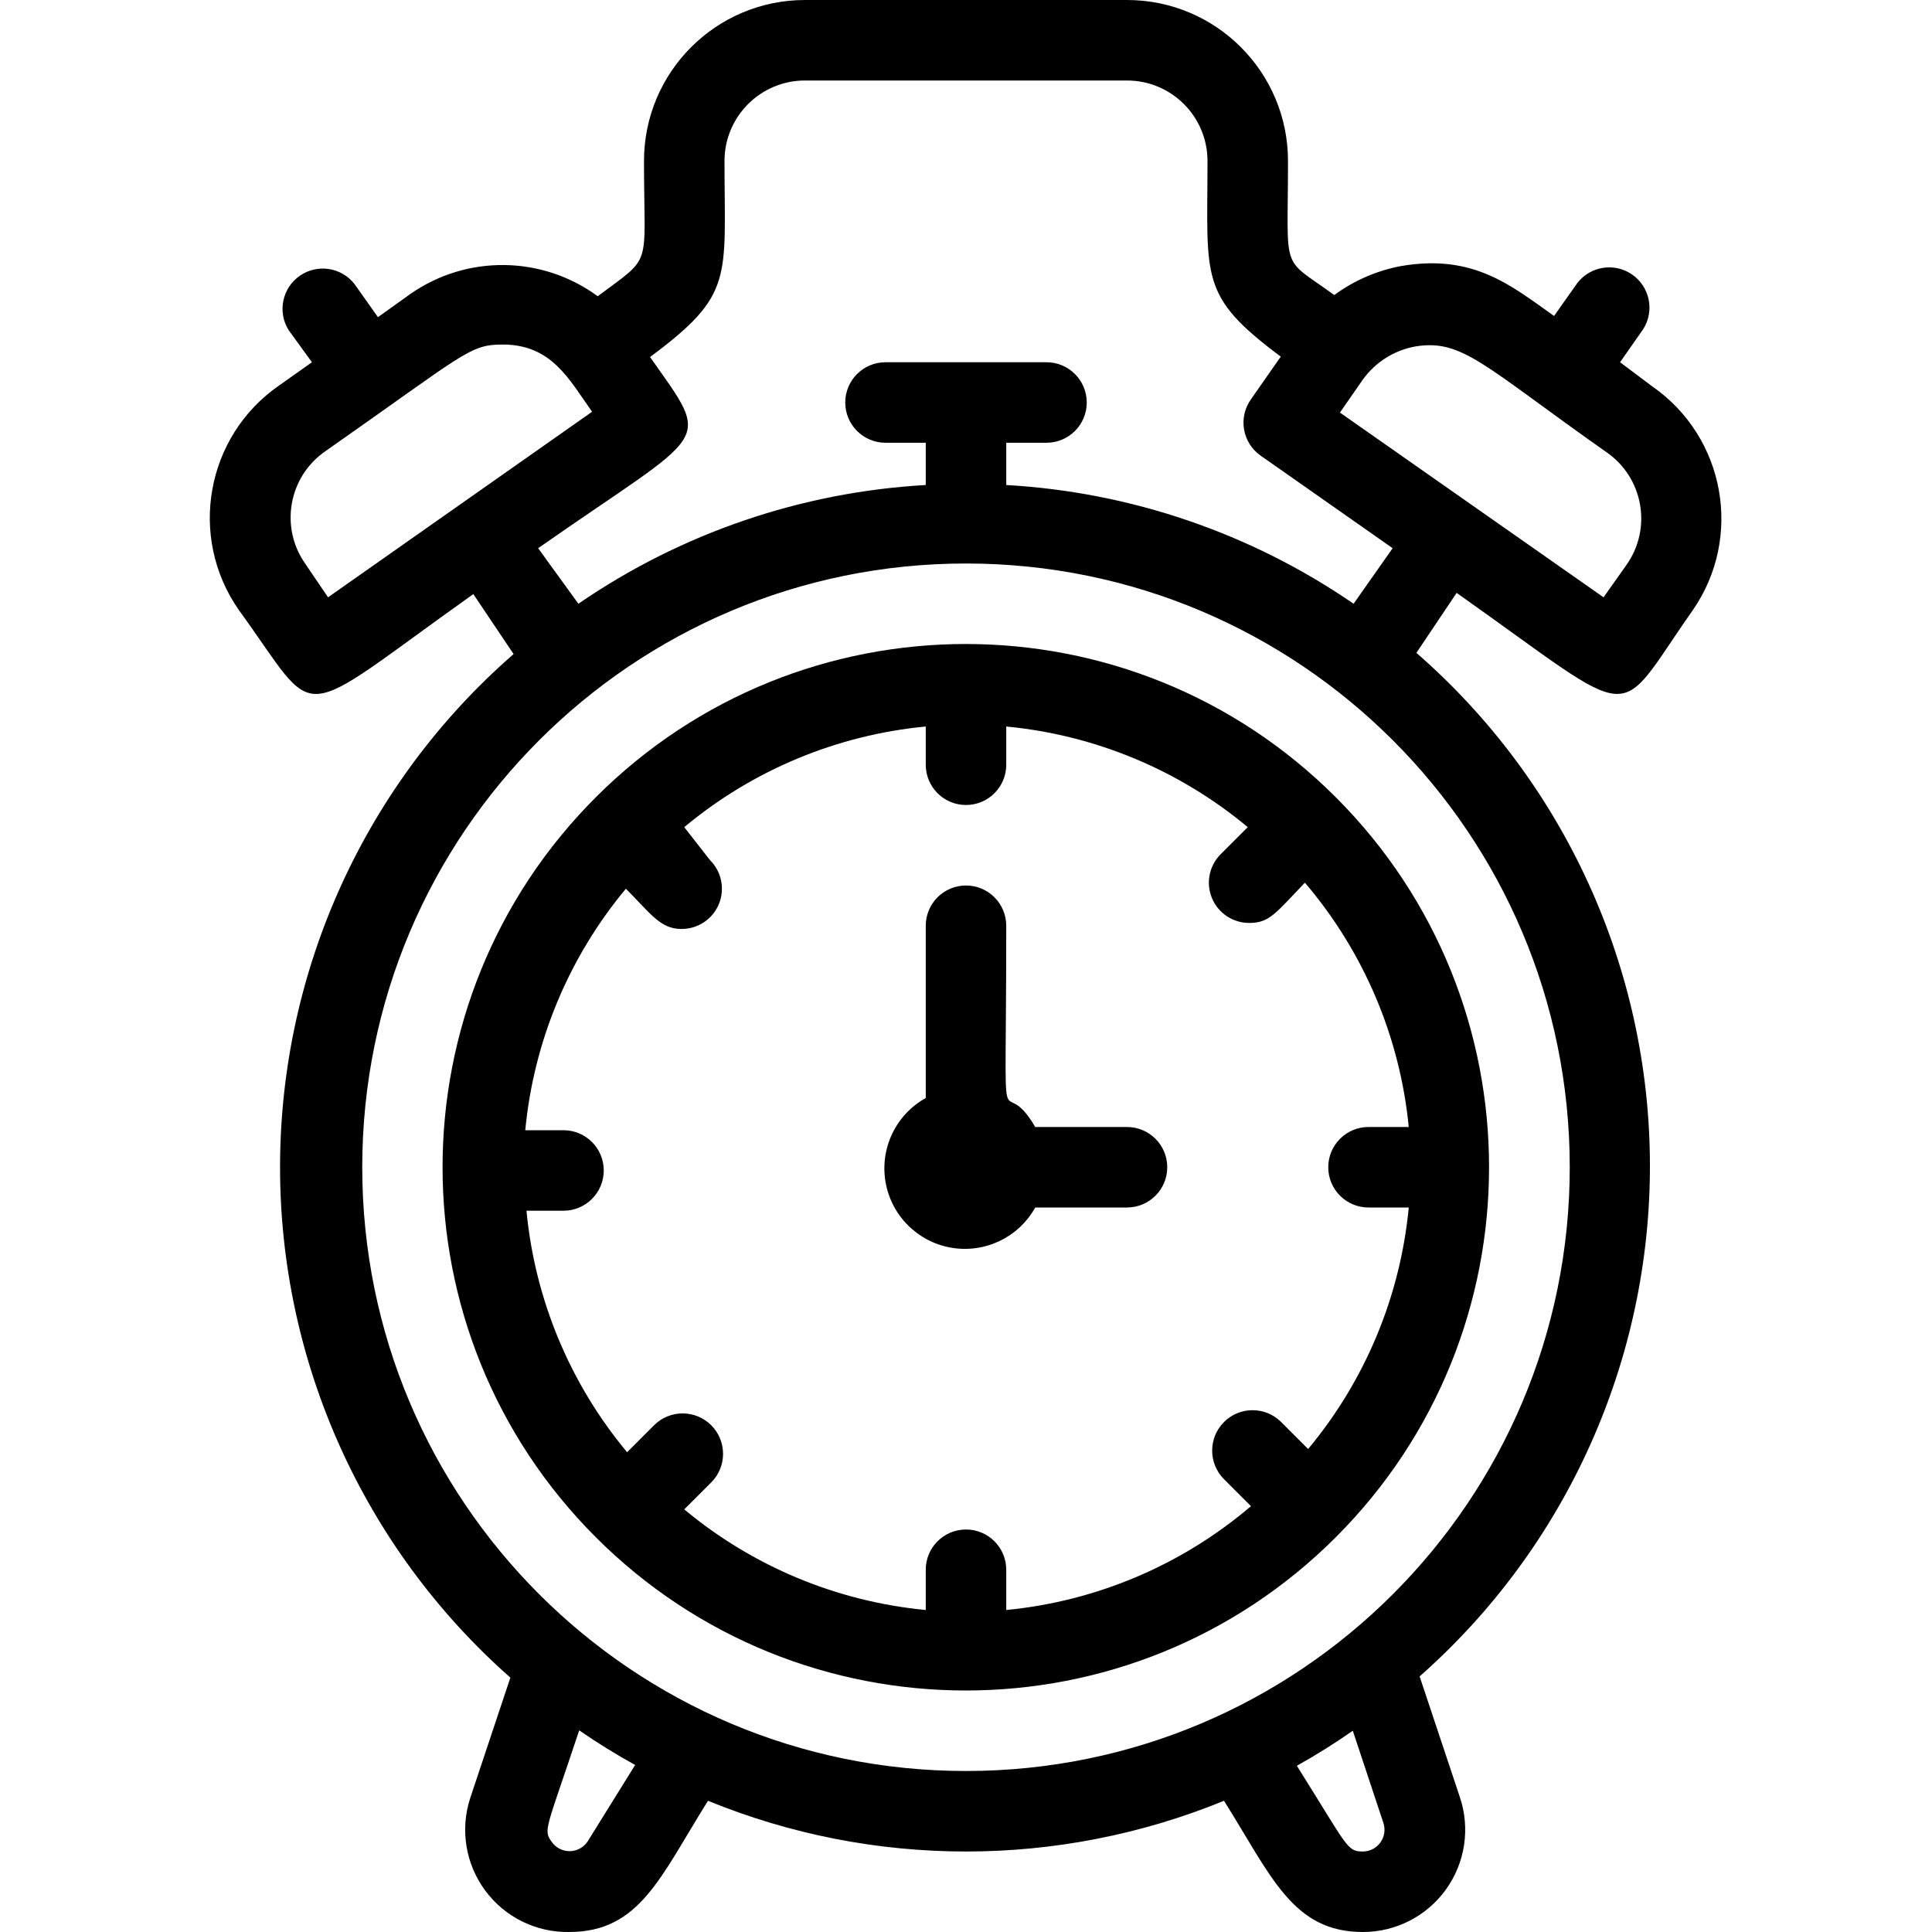
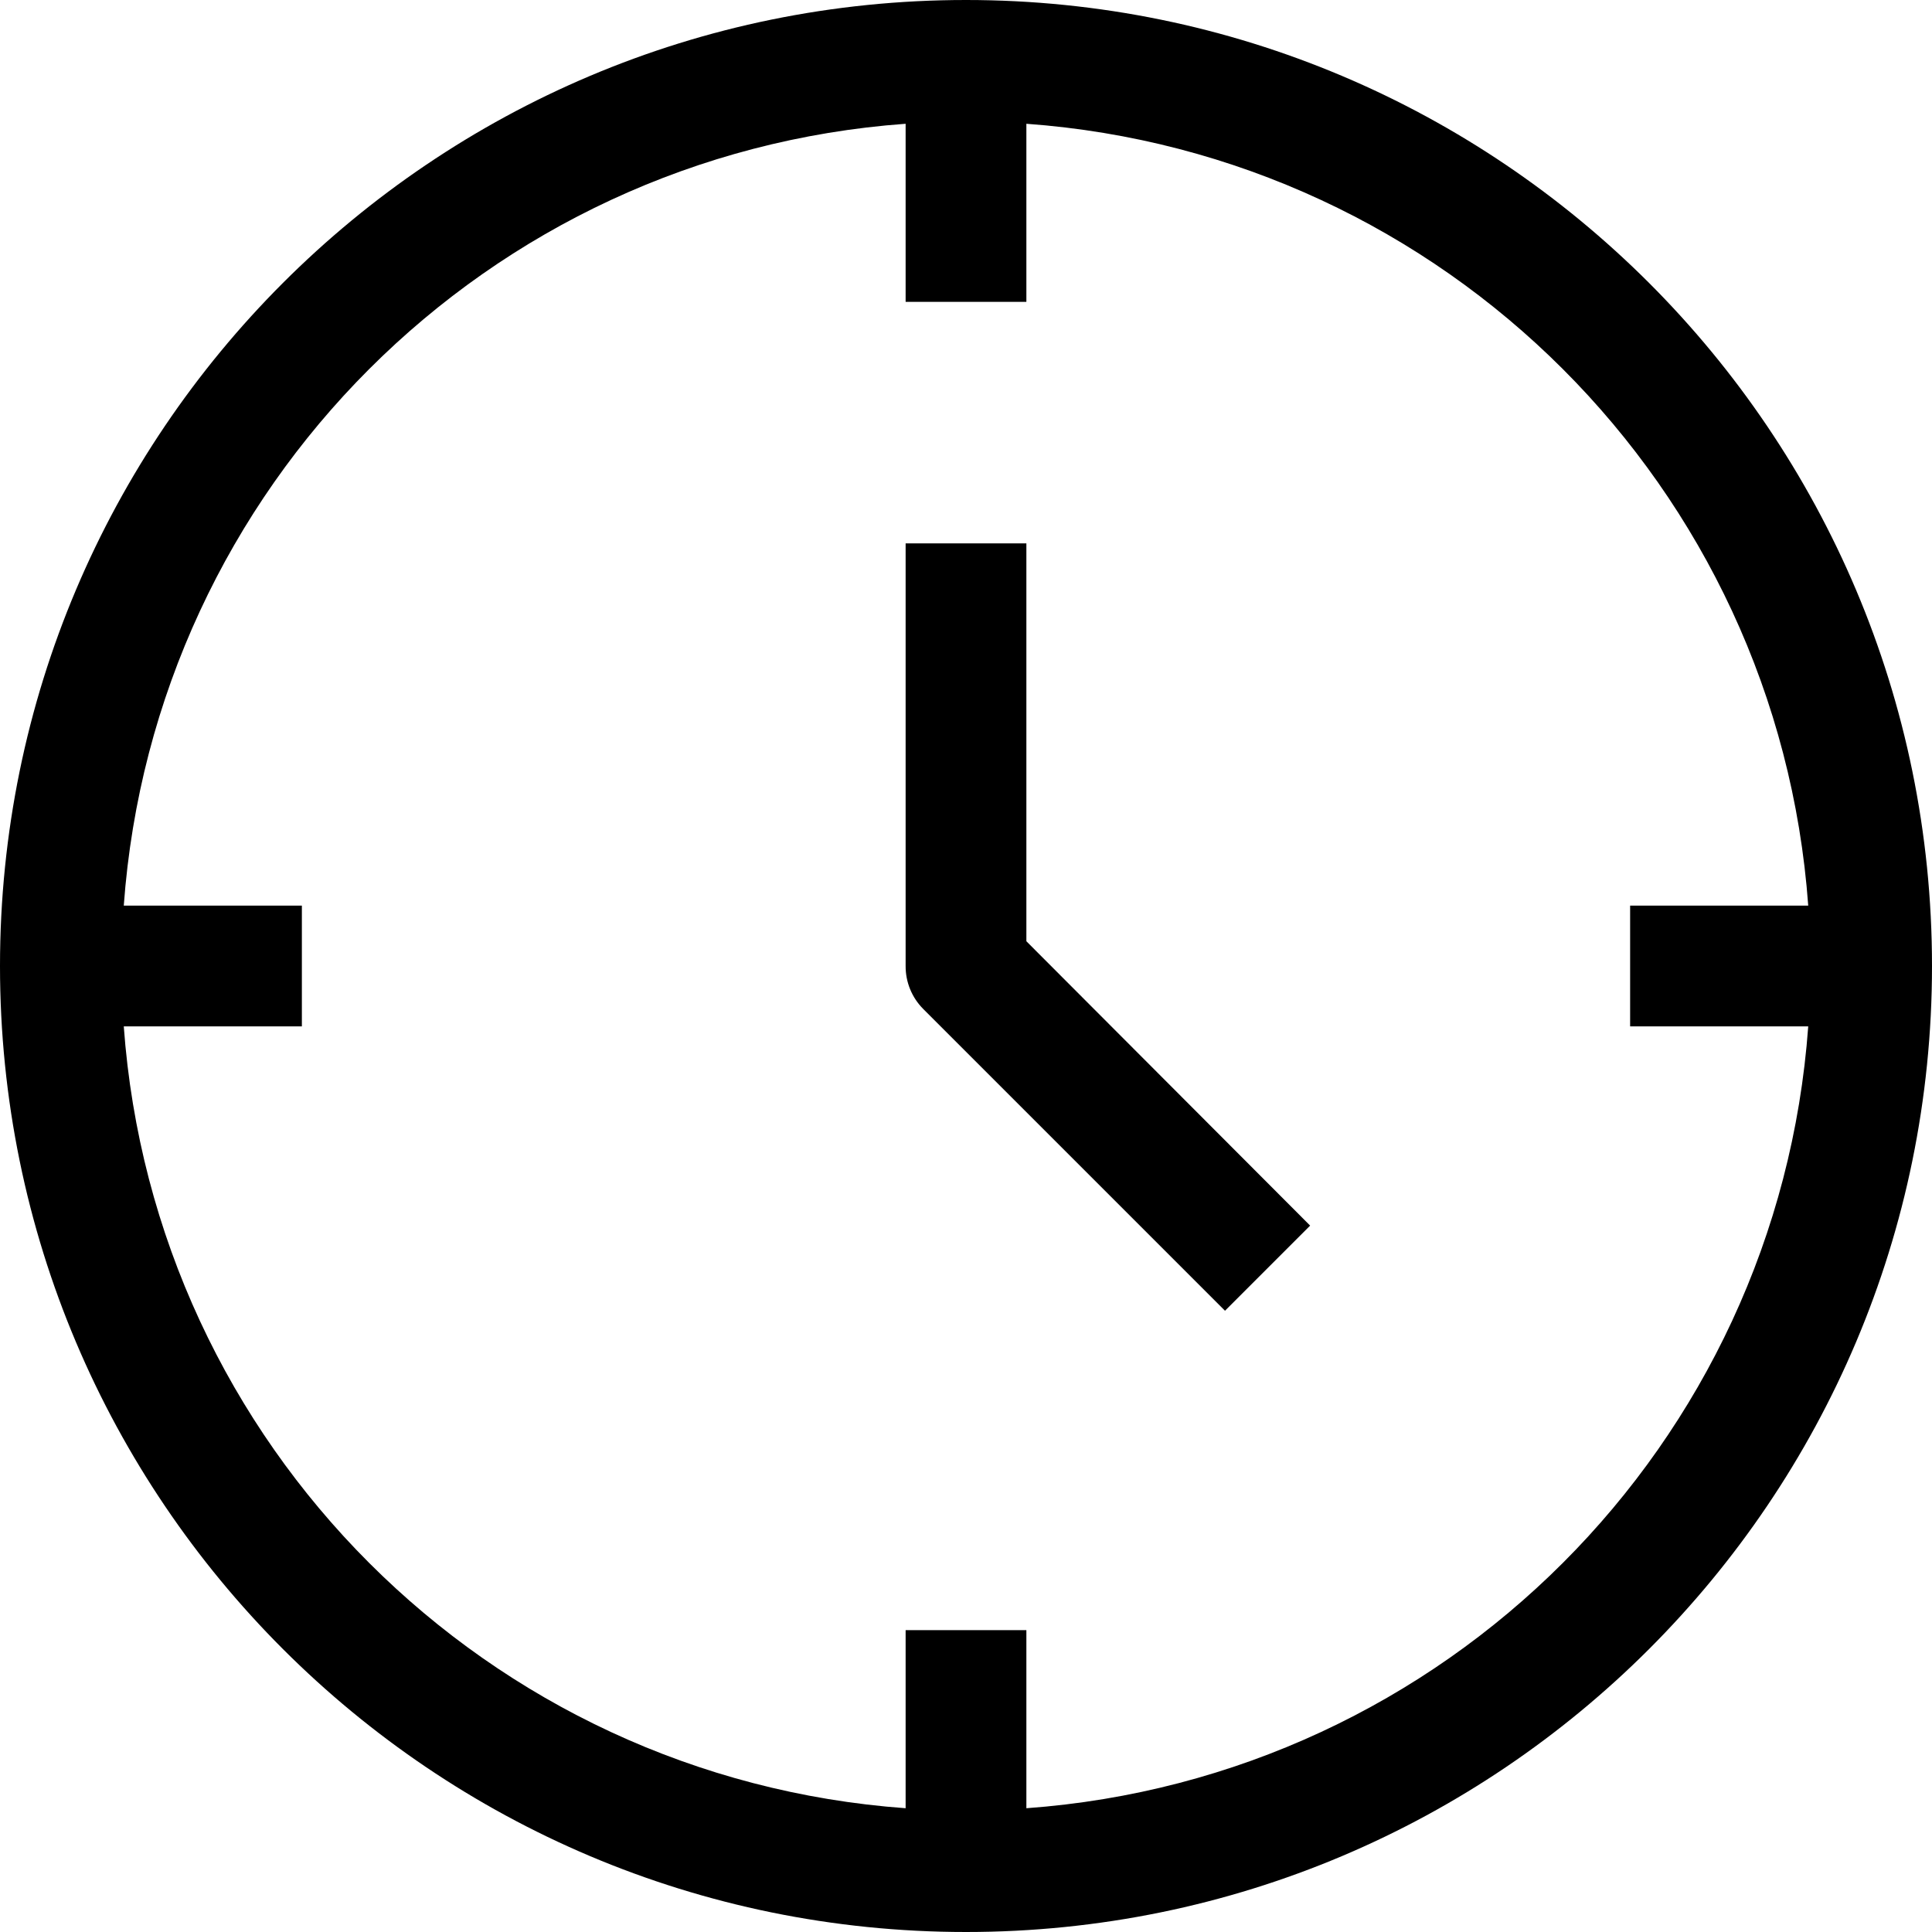
- <svg xmlns="http://www.w3.org/2000/svg" viewBox="0 0 48 48">
-   <g id="Clock">
-     <path d="M42.05,15.17a4,4,0,0,0-1-5.57L40.25,9l.58-.83a1,1,0,0,0-1.64-1.14l-.58.82c-1.06-.75-2-1.55-3.8-1.24a4.06,4.06,0,0,0-1.66.72C31.8,6.35,32,6.85,32,4a4,4,0,0,0-4-4H20a4,4,0,0,0-4,4c0,2.72.24,2.32-1.15,3.36A4,4,0,0,0,10.2,7.3l-.81.58-.58-.82A1,1,0,0,0,7.17,8.2L7.75,9l-.82.58a4,4,0,0,0-1,5.57C8,18,7.2,18,11.76,14.76l1,1.49a16.91,16.91,0,0,0-.08,25.43l-1,3A2.54,2.54,0,0,0,14.14,48c1.76,0,2.27-1.38,3.45-3.26a16.93,16.93,0,0,0,12.82,0C31.58,46.6,32.11,48,33.86,48a2.54,2.54,0,0,0,2.41-3.35l-1-3a16.91,16.91,0,0,0-.08-25.43l1-1.49C40.82,18,40.06,18,42.05,15.17Zm-6.9-6.56c1.18-.2,1.7.47,4.77,2.63a2,2,0,0,1,.5,2.78l-.58.82-6.55-4.59.57-.82A2.06,2.06,0,0,1,35.15,8.61Zm-27,6.23L7.58,14a2,2,0,0,1,.49-2.78c3.5-2.45,3.59-2.66,4.42-2.66,1.21,0,1.64.85,2.22,1.67ZM14.6,45.75a.54.54,0,0,1-.9,0c-.21-.29-.12-.32.69-2.76a16.18,16.18,0,0,0,1.39.86Zm19.77-.46a.54.54,0,0,1-.51.71c-.4,0-.37-.11-1.64-2.13A16.18,16.18,0,0,0,33.61,43ZM39,29A15,15,0,1,1,24,14,15,15,0,0,1,39,29ZM33.63,15A16.93,16.93,0,0,0,25,12.05V11h1a1,1,0,0,0,0-2H22a1,1,0,0,0,0,2h1v1.05A16.93,16.93,0,0,0,14.37,15l-1-1.38c4.29-3,4.35-2.52,2.78-4.75C18.25,7.31,18,6.93,18,4a2,2,0,0,1,2-2h8a2,2,0,0,1,2,2c0,2.92-.22,3.34,1.82,4.86l-.74,1.06a1,1,0,0,0,.24,1.4l3.28,2.3Z" />
-     <path d="M33.19,19.81a13,13,0,1,0,0,18.38A13,13,0,0,0,33.19,19.81ZM34,30h1a11,11,0,0,1-2.5,6l-.67-.67a1,1,0,0,0-1.42,1.42l.67.67A11,11,0,0,1,25,40V39a1,1,0,0,0-2,0v1a11,11,0,0,1-6-2.5l.67-.67a1,1,0,0,0-1.42-1.42l-.67.67a11,11,0,0,1-2.5-6H14a1,1,0,0,0,0-2h-.95a11,11,0,0,1,2.5-6c.61.61.85,1,1.38,1a1,1,0,0,0,.71-1.71L17,20.55a11,11,0,0,1,6-2.5V19a1,1,0,0,0,2,0v-.95a11,11,0,0,1,6,2.5l-.67.67a1,1,0,0,0,.71,1.71c.5,0,.65-.24,1.38-1A11,11,0,0,1,35,28H34A1,1,0,0,0,34,30Z" />
-     <path d="M28,28H25.72c-.91-1.56-.72,1.16-.72-5a1,1,0,0,0-2,0v4.28A2,2,0,1,0,25.72,30H28A1,1,0,0,0,28,28Z" />
-   </g>
+ <svg xmlns="http://www.w3.org/2000/svg" id="_1-Clock" data-name="1-Clock" viewBox="0 0 32 32">
+   <path d="M16,0A16,16,0,1,0,32,16,16,16,0,0,0,16,0Zm1,29.95V27H15v2.95A14,14,0,0,1,2.05,17H5V15H2.05A14,14,0,0,1,15,2.05V5h2V2.05A14,14,0,0,1,29.95,15H27v2h2.95A14,14,0,0,1,17,29.95Z" />
+   <path d="M17,9H15v7a1,1,0,0,0,.29.71l5,5,1.41-1.41L17,15.59Z" />
</svg>
